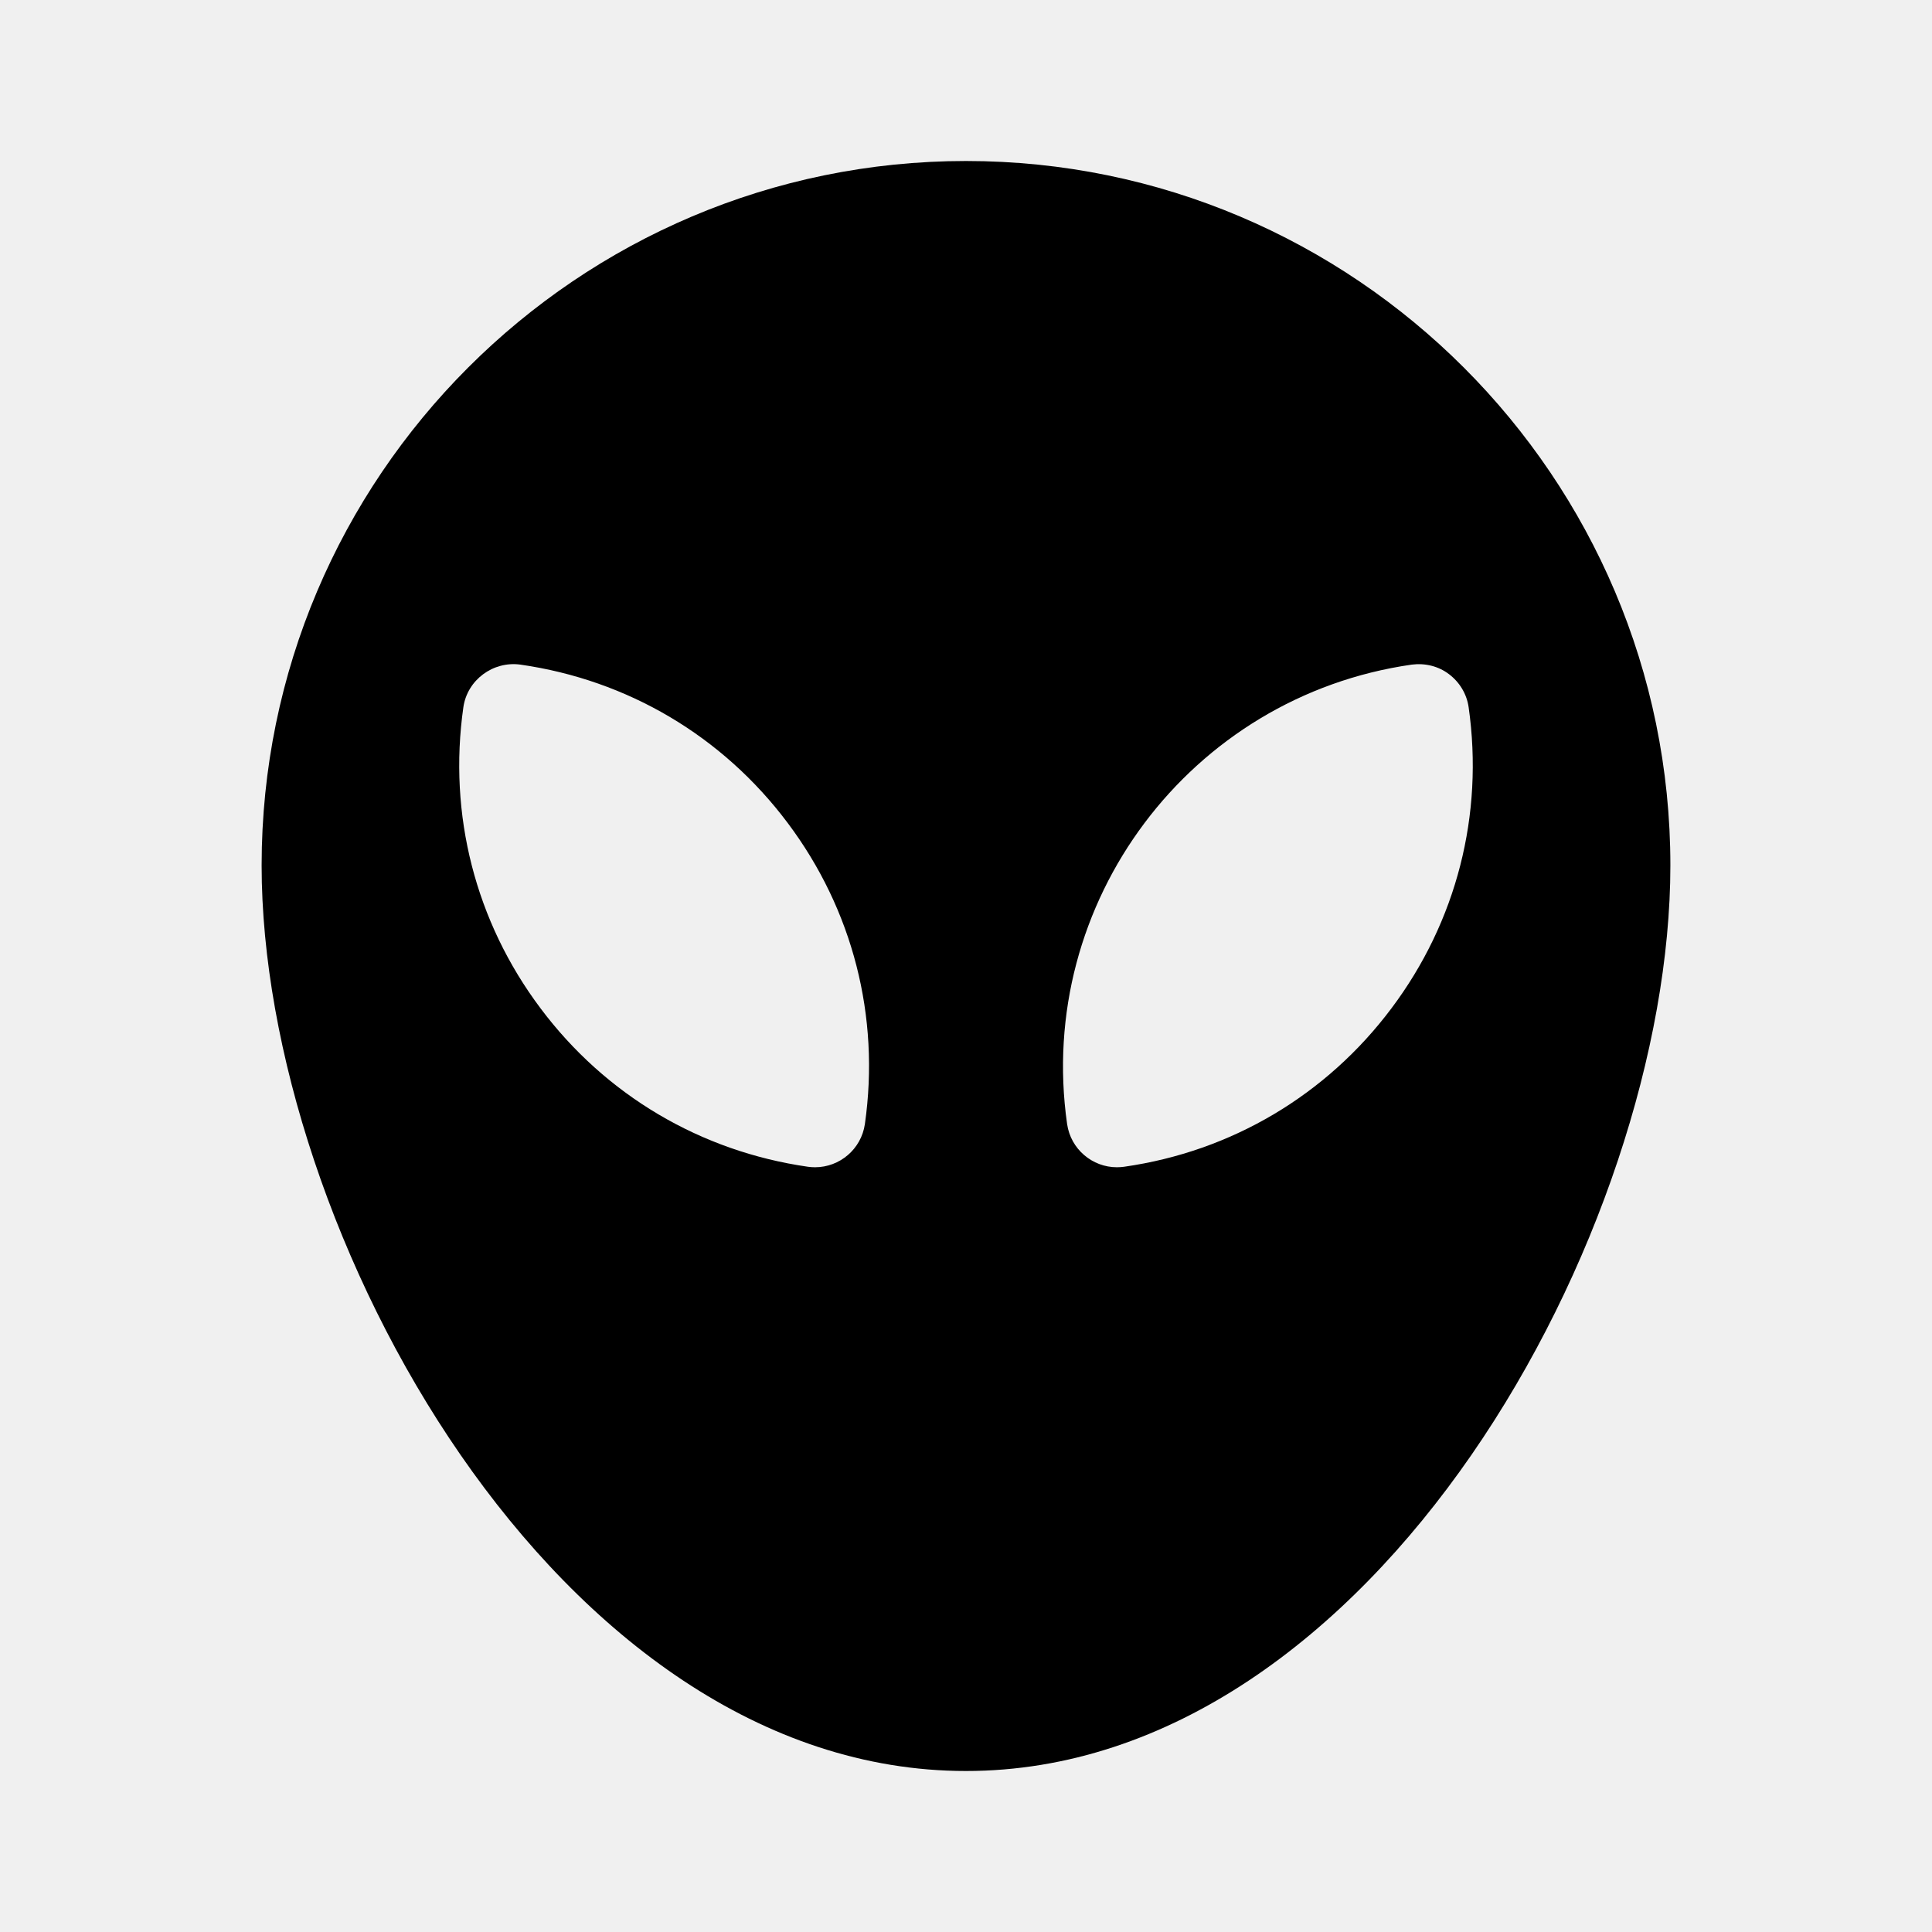
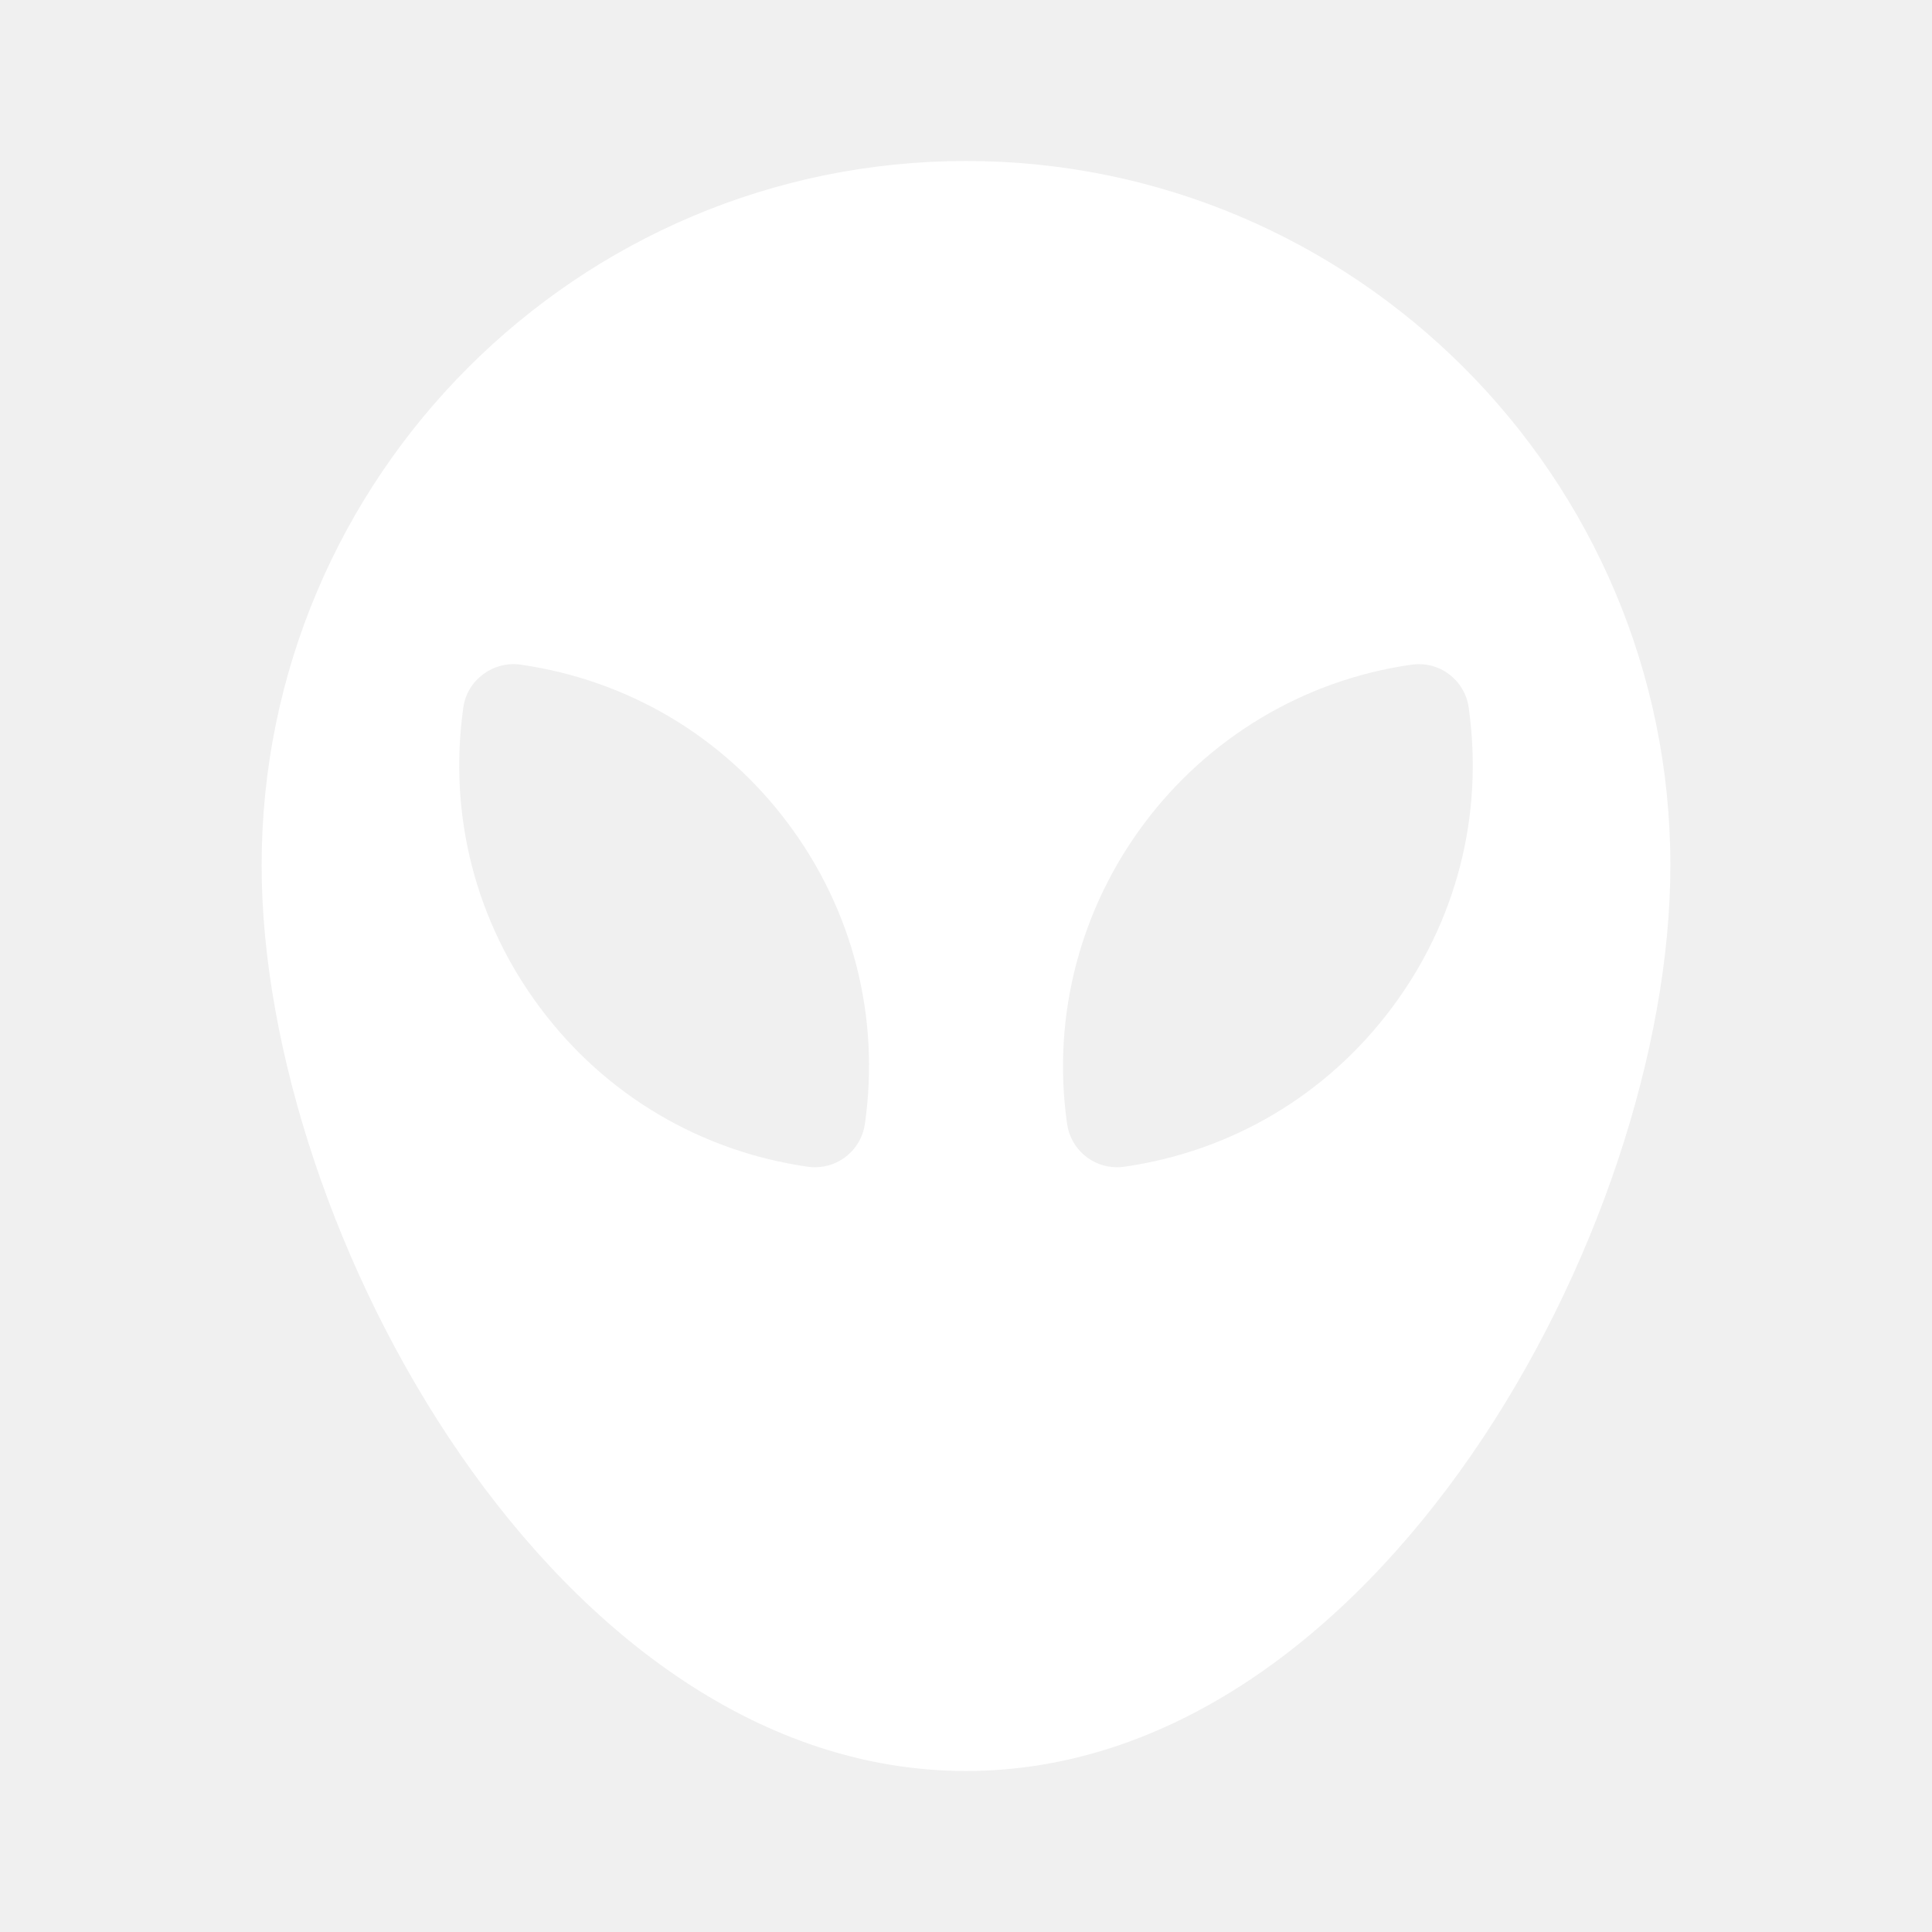
<svg xmlns="http://www.w3.org/2000/svg" width="24" height="24" viewBox="0 0 24 24" fill="none">
-   <path fill-rule="evenodd" clip-rule="evenodd" d="M12 2C7.175 2 3.25 5.925 3.25 10.75C3.25 15.28 6.924 22 12 22C17.076 22 20.75 15.28 20.75 10.75C20.75 5.925 16.824 2 12 2ZM18.244 8.786C18.221 8.623 18.133 8.475 18 8.375C17.869 8.275 17.703 8.235 17.538 8.256C14.784 8.65 12.863 11.21 13.256 13.963C13.301 14.275 13.569 14.5 13.874 14.5C13.902 14.5 13.934 14.498 13.963 14.494C15.296 14.304 16.477 13.604 17.285 12.526C18.094 11.449 18.434 10.121 18.244 8.786ZM5.756 8.786C5.805 8.445 6.126 8.21 6.464 8.256C7.798 8.447 8.977 9.145 9.785 10.223C10.594 11.301 10.934 12.629 10.744 13.963C10.699 14.275 10.431 14.5 10.125 14.5C10.096 14.5 10.066 14.498 10.037 14.494C8.704 14.303 7.522 13.604 6.715 12.526C5.906 11.449 5.566 10.12 5.756 8.786Z" fill="black" />
+   <path fill-rule="evenodd" clip-rule="evenodd" d="M12 2C7.175 2 3.25 5.925 3.25 10.75C3.25 15.28 6.924 22 12 22C17.076 22 20.75 15.28 20.75 10.75C20.75 5.925 16.824 2 12 2ZM18.244 8.786C18.221 8.623 18.133 8.475 18 8.375C17.869 8.275 17.703 8.235 17.538 8.256C14.784 8.65 12.863 11.21 13.256 13.963C13.301 14.275 13.569 14.5 13.874 14.5C13.902 14.5 13.934 14.498 13.963 14.494C15.296 14.304 16.477 13.604 17.285 12.526C18.094 11.449 18.434 10.121 18.244 8.786ZM5.756 8.786C5.805 8.445 6.126 8.21 6.464 8.256C7.798 8.447 8.977 9.145 9.785 10.223C10.594 11.301 10.934 12.629 10.744 13.963C10.699 14.275 10.431 14.5 10.125 14.5C10.096 14.5 10.066 14.498 10.037 14.494C8.704 14.303 7.522 13.604 6.715 12.526C5.906 11.449 5.566 10.12 5.756 8.786Z" fill="white" />
</svg>
